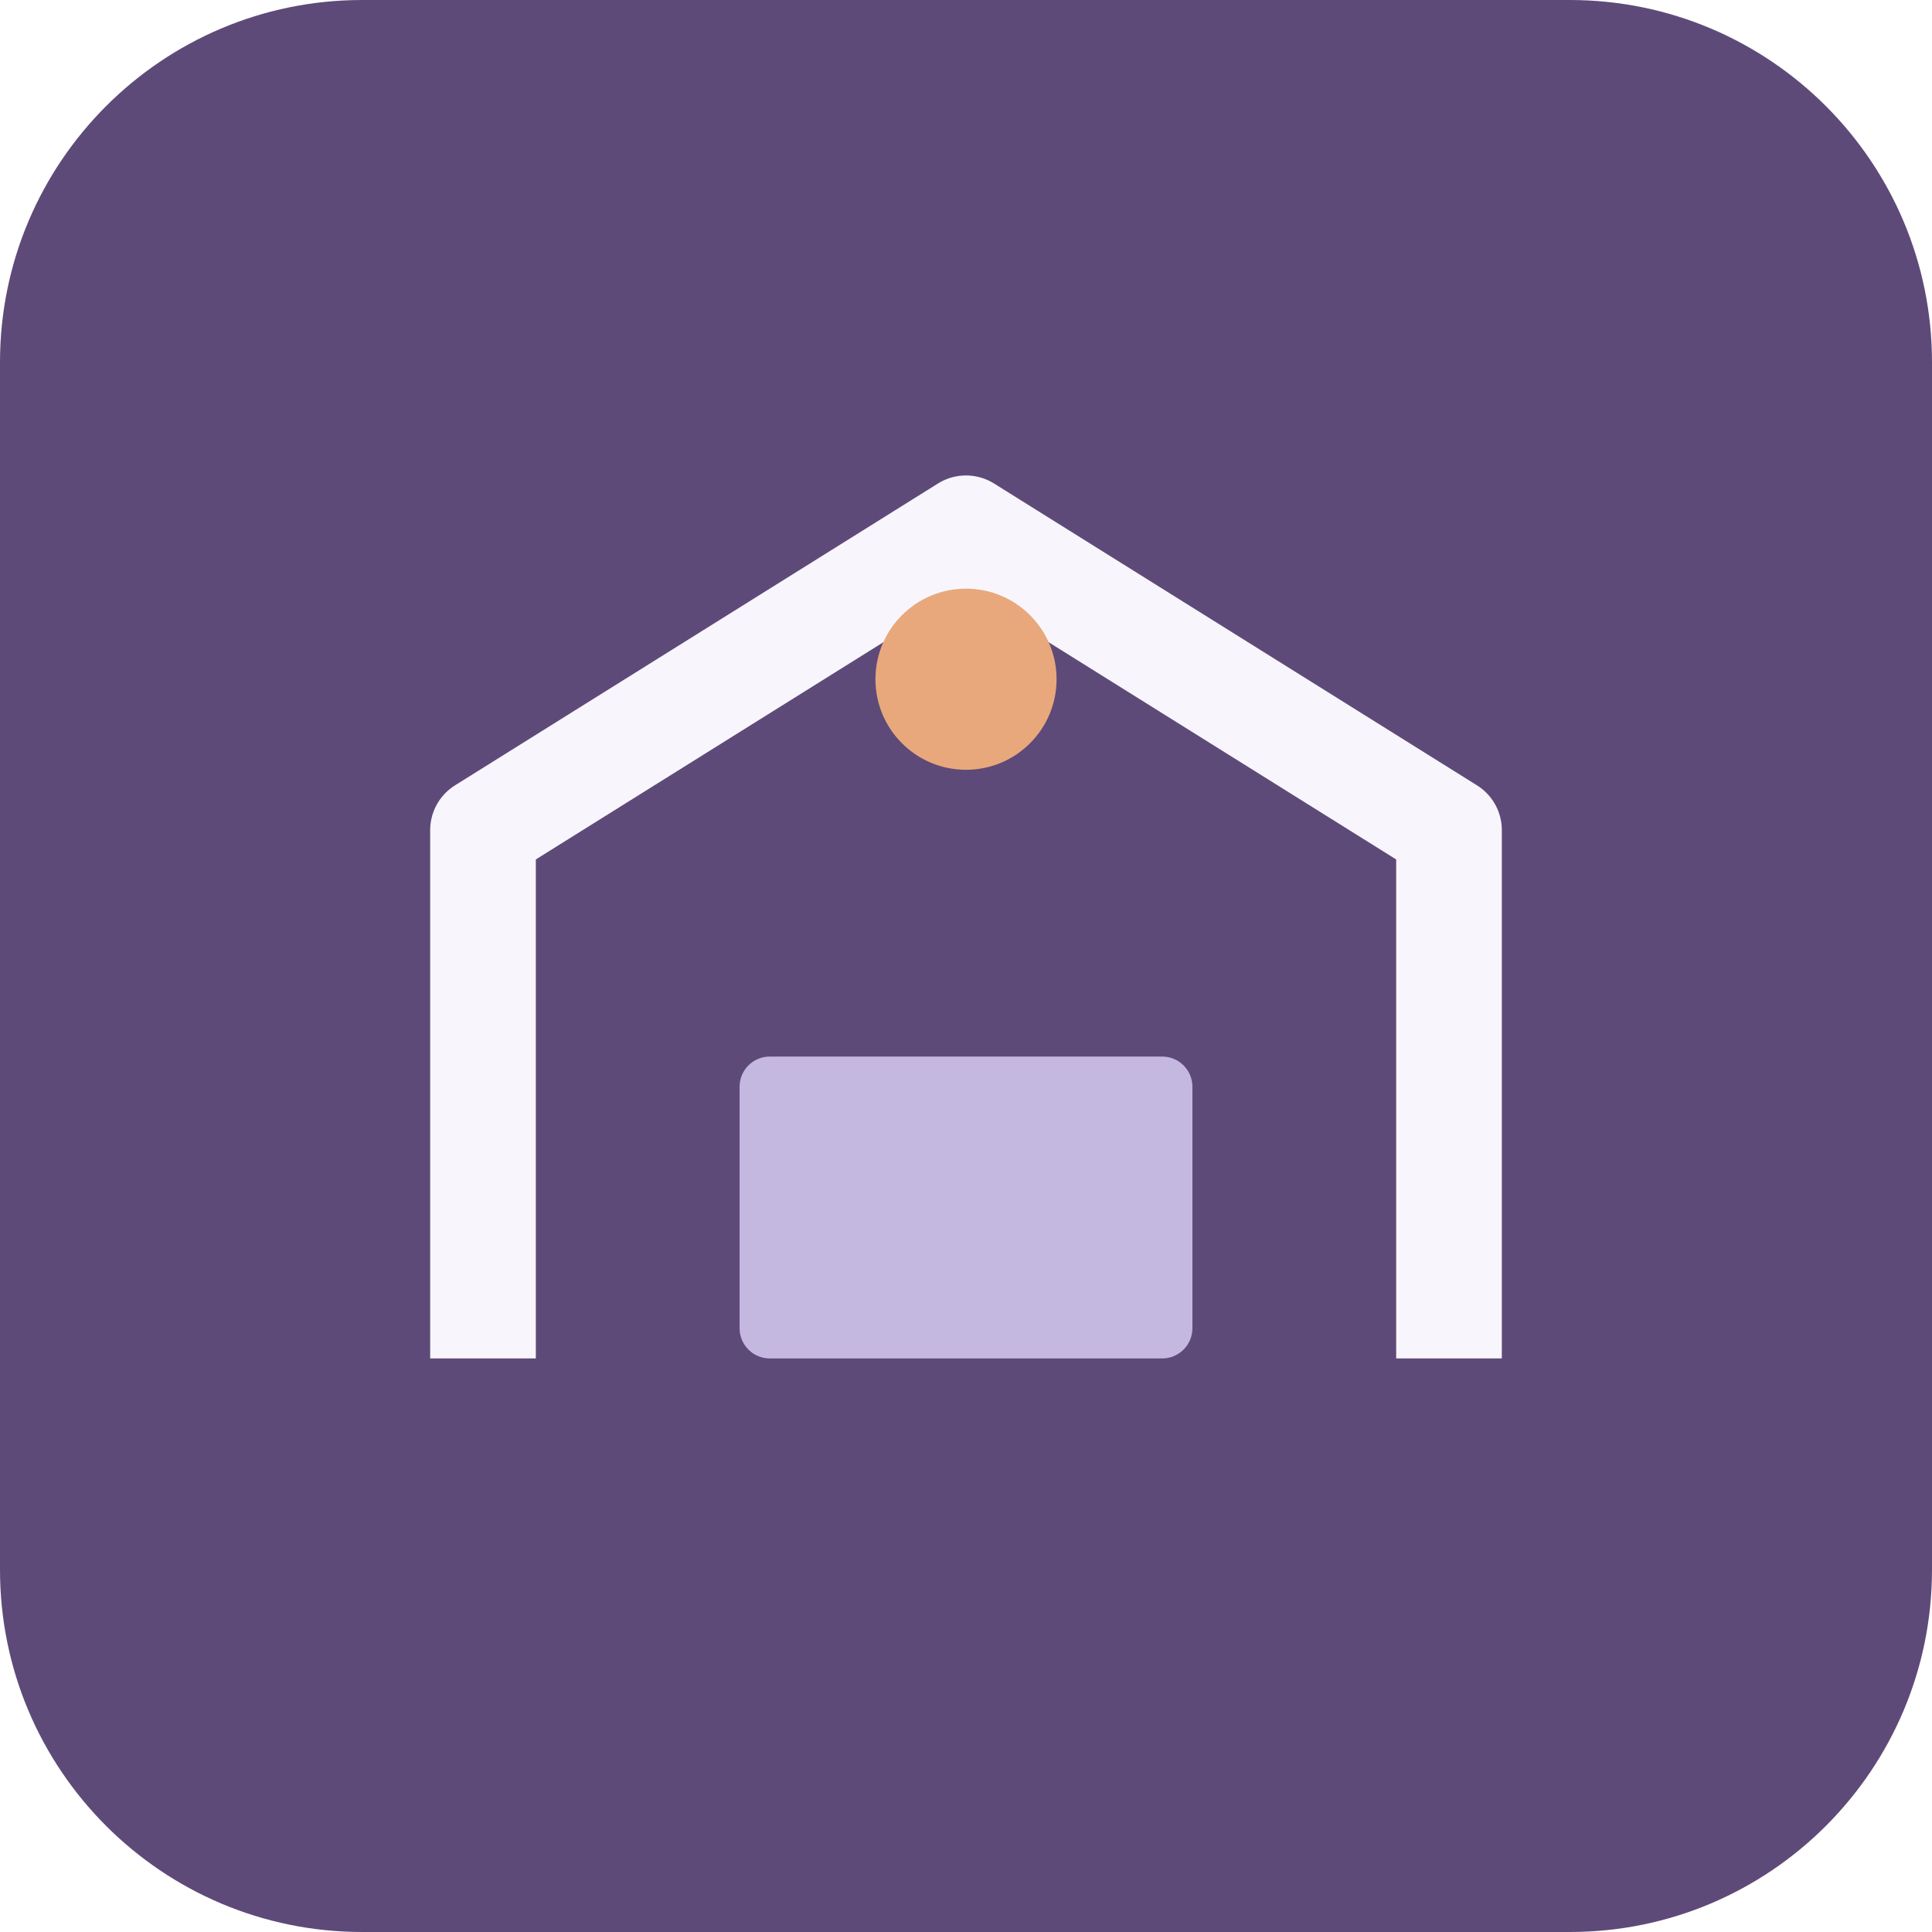
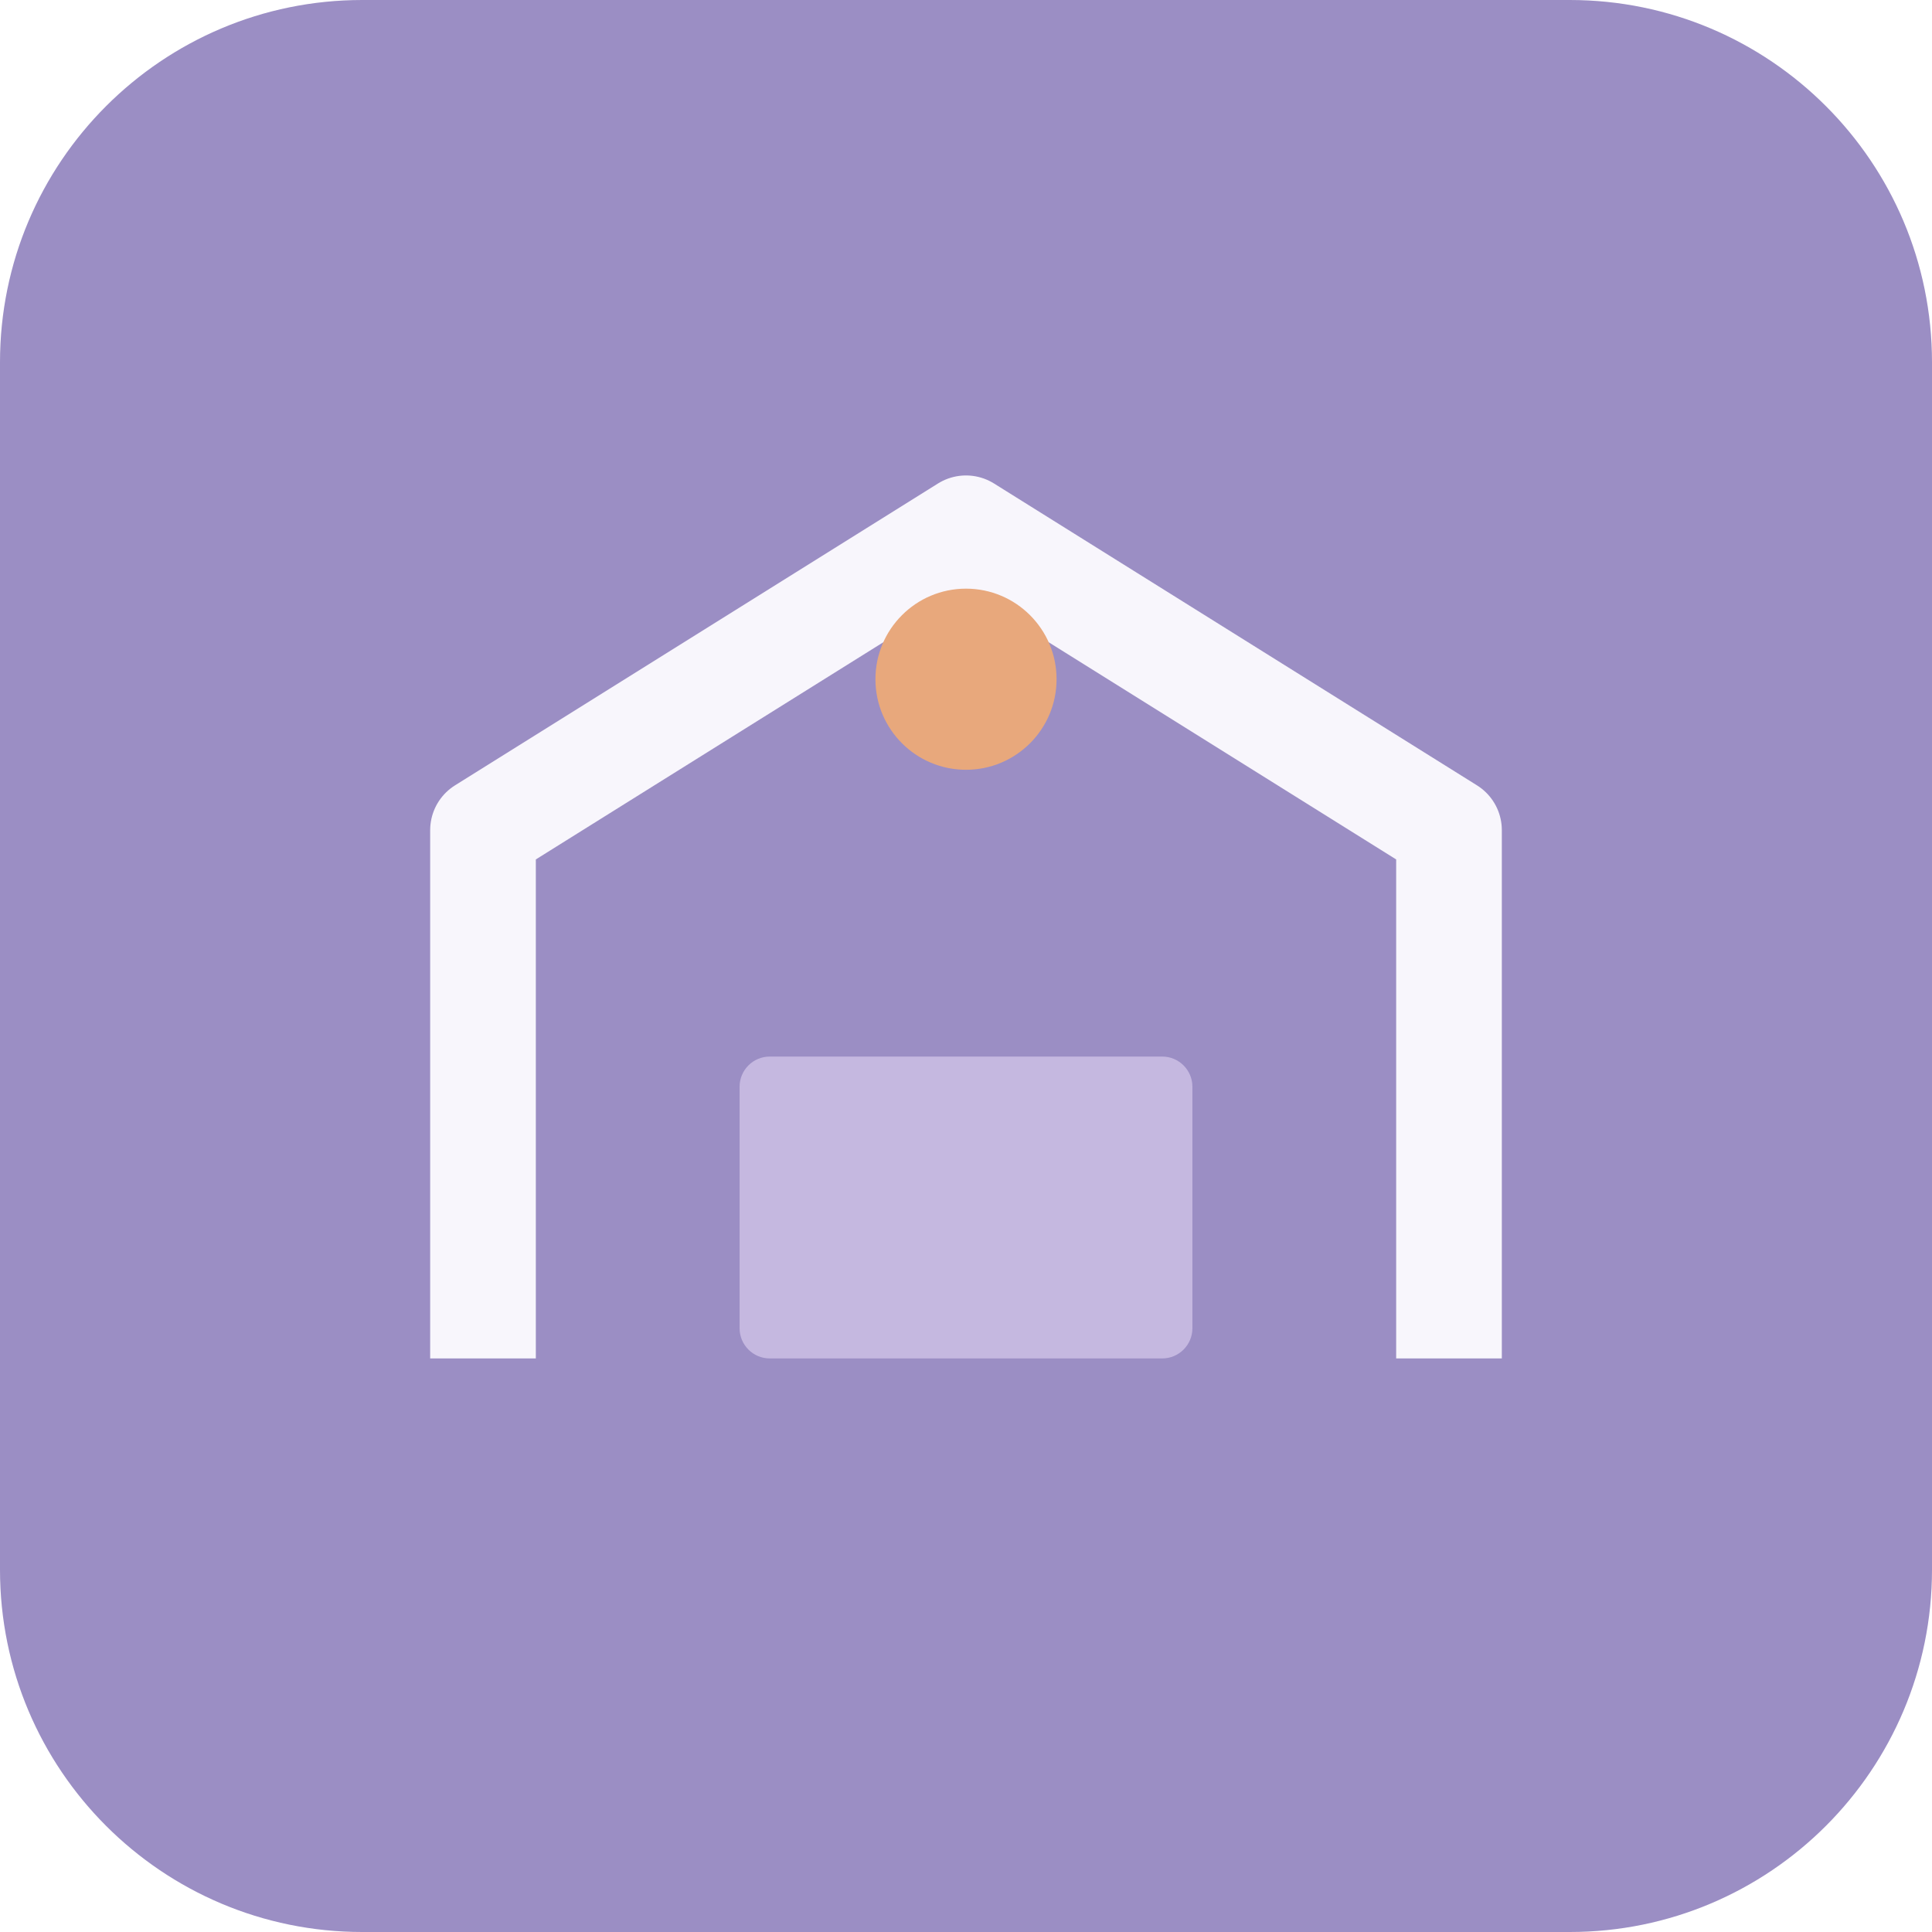
<svg xmlns="http://www.w3.org/2000/svg" viewBox="0 0 512 512" role="img" aria-label="Memory Haven">
-   <rect width="512" height="512" rx="96" fill="#5E4A78" />
+   <rect width="512" height="512" rx="96" fill="#9B8EC4" />
  <path d="M128 360V220l128-80 128 80v140" fill="none" stroke="#F8F6FC" stroke-width="28" stroke-linejoin="round" />
  <rect x="196" y="280" width="120" height="80" rx="8" fill="#C5B8E0" />
  <circle cx="256" cy="180" r="24" fill="#E8A87C" />
</svg>
